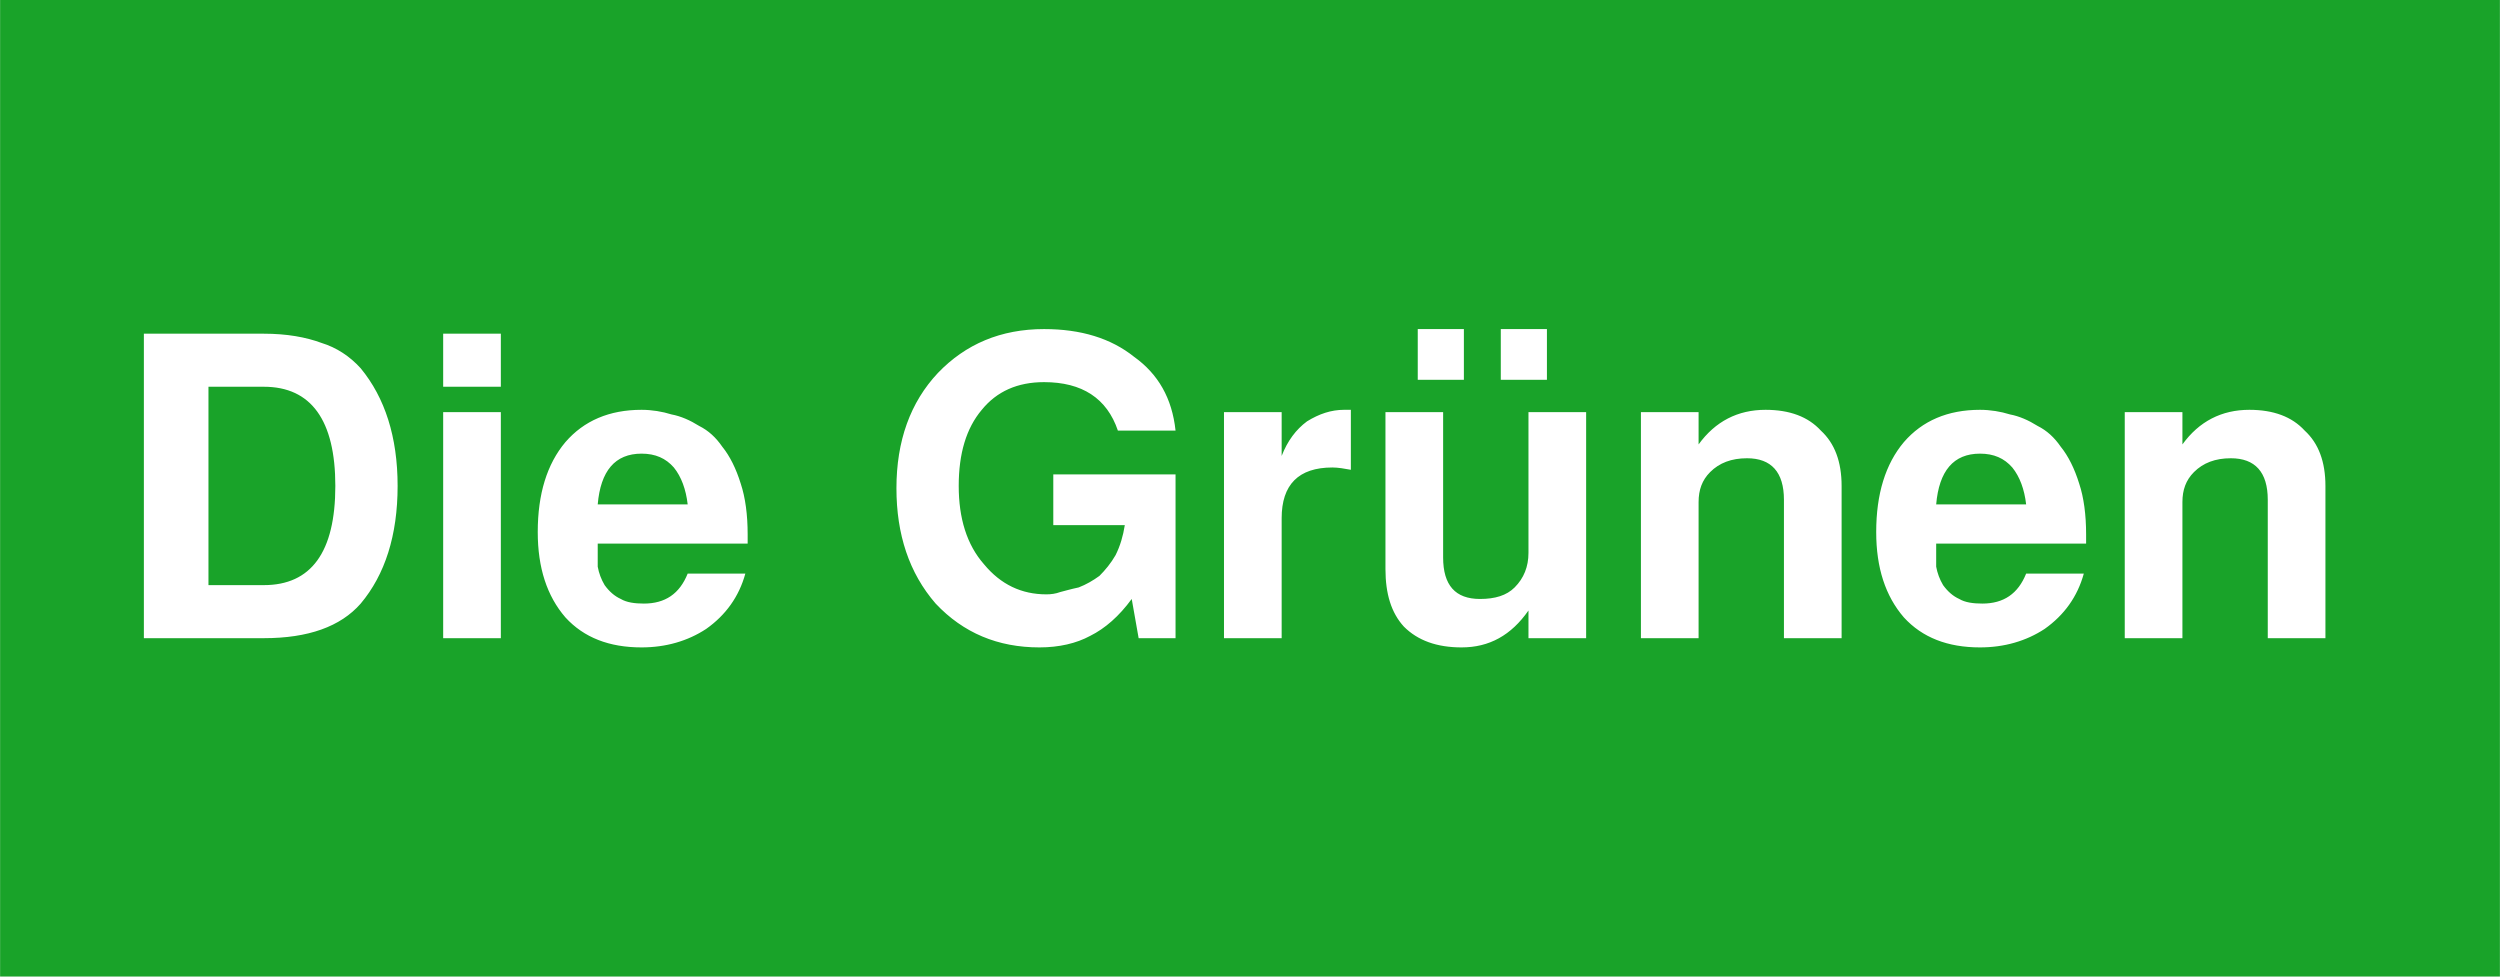
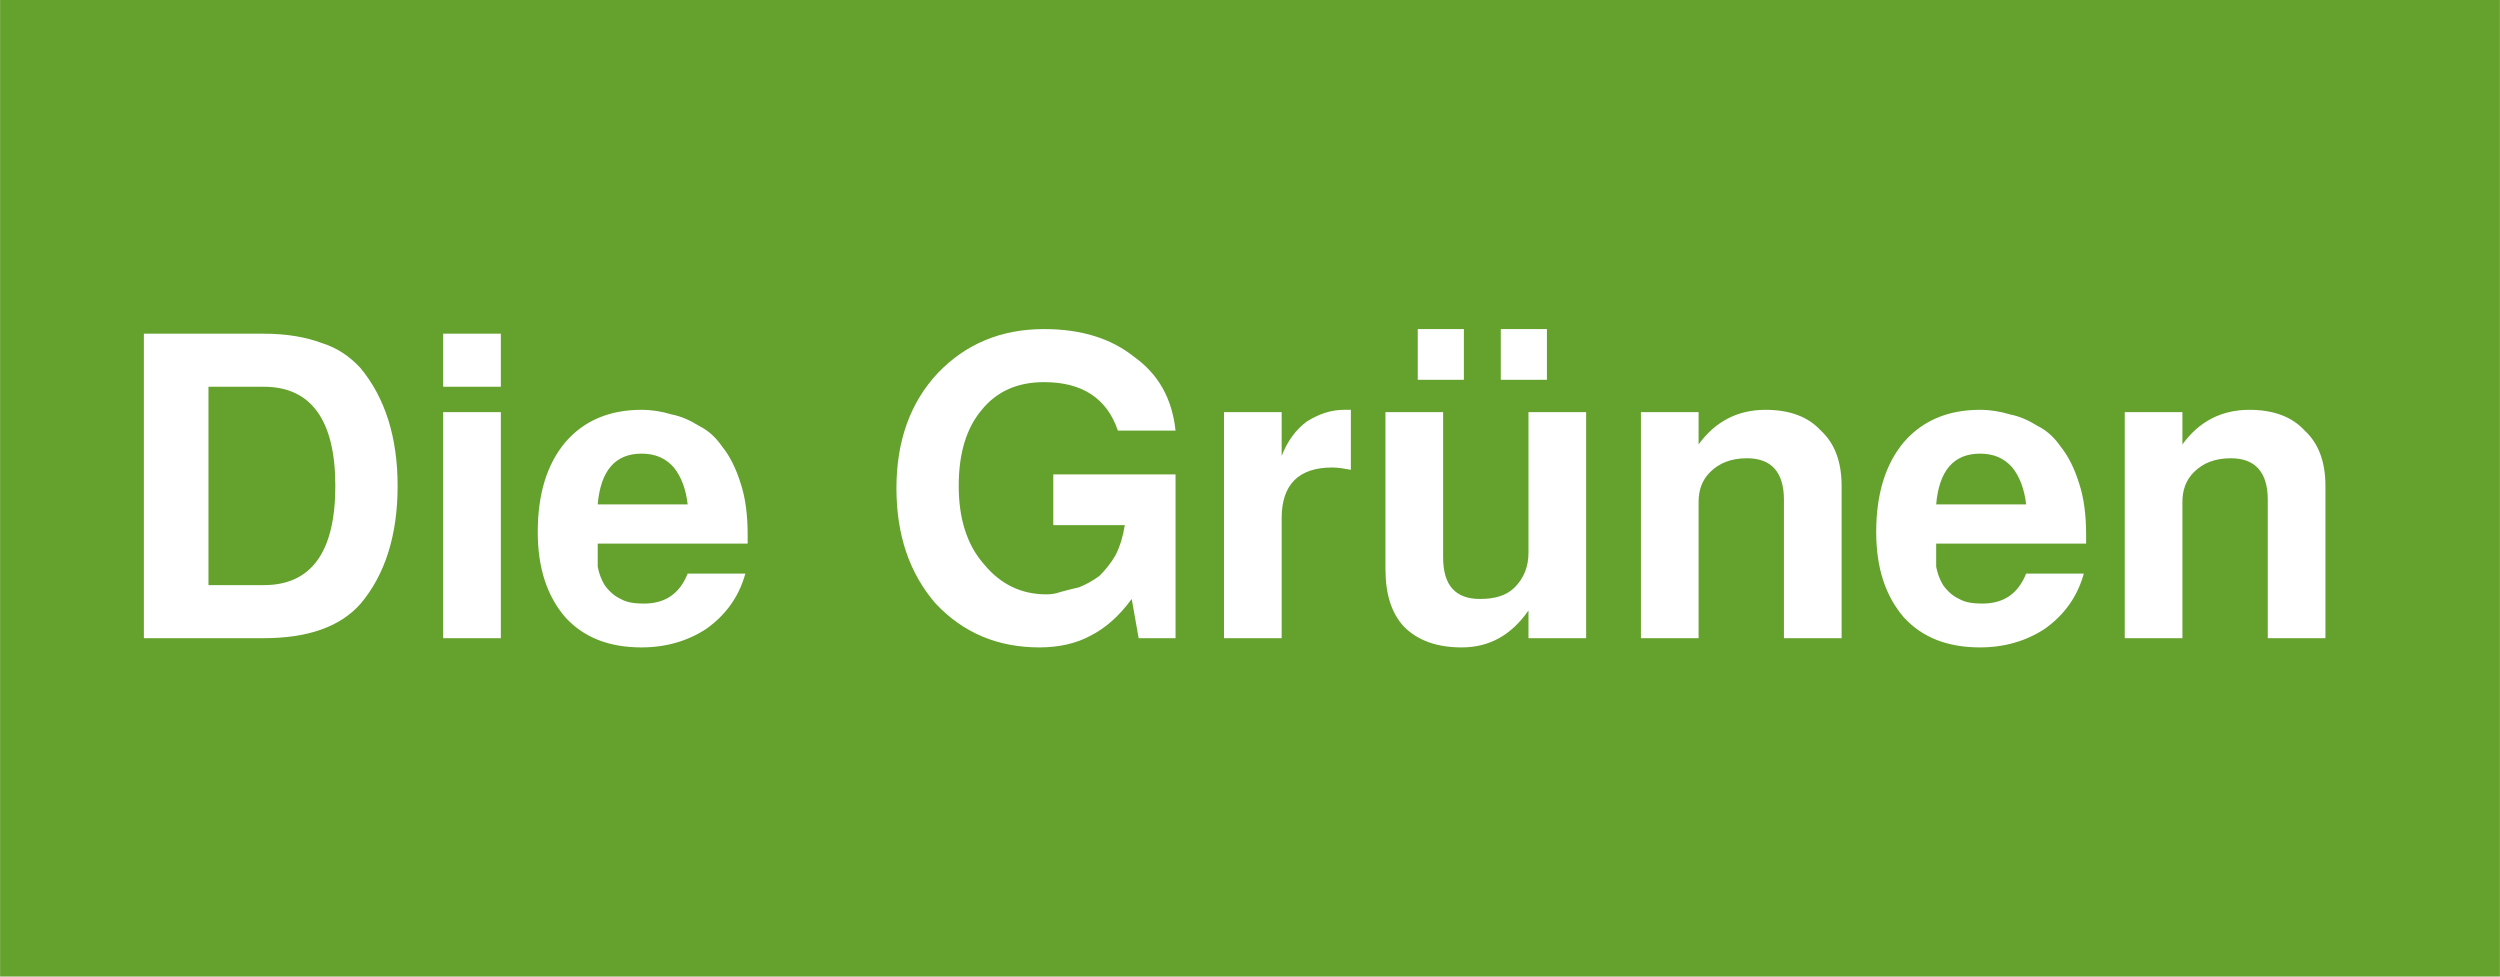
<svg xmlns="http://www.w3.org/2000/svg" width="64" height="25" viewBox="0 0 16.933 6.615" version="1.1" id="svg8">
  <defs id="defs2" />
  <g id="layer1" transform="translate(1.469982,-286.2904)">
-     <rect style="color:#000000;clip-rule:nonzero;display:inline;overflow:visible;visibility:visible;opacity:1;isolation:auto;mix-blend-mode:normal;color-interpolation:sRGB;color-interpolation-filters:linearRGB;solid-color:#000000;solid-opacity:1;fill:#19a329;fill-opacity:1;fill-rule:evenodd;stroke:none;stroke-width:0.33;stroke-linecap:butt;stroke-linejoin:miter;stroke-miterlimit:4;stroke-dasharray:none;stroke-dashoffset:0;stroke-opacity:1;color-rendering:auto;image-rendering:auto;shape-rendering:auto;text-rendering:auto;enable-background:accumulate" id="rect10" width="16.933" height="6.615" x="-1.47" y="286.29" />
+     <rect style="color:#000000;clip-rule:nonzero;display:inline;overflow:visible;visibility:visible;opacity:1;isolation:auto;mix-blend-mode:normal;color-interpolation:sRGB;color-interpolation-filters:linearRGB;solid-color:#000000;solid-opacity:1;fill:#64a12d;fill-opacity:1;fill-rule:evenodd;stroke:none;stroke-width:0.33;stroke-linecap:butt;stroke-linejoin:miter;stroke-miterlimit:4;stroke-dasharray:none;stroke-dashoffset:0;stroke-opacity:1;color-rendering:auto;image-rendering:auto;shape-rendering:auto;text-rendering:auto;enable-background:accumulate" id="rect10" width="16.933" height="6.615" x="-1.47" y="286.29" />
    <text xml:space="preserve" style="color:#000000;font-style:normal;font-variant:normal;font-weight:600;font-stretch:normal;font-size:9.878px;line-height:125%;font-family:FreeSans;-inkscape-font-specification:'FreeSans Semi-Bold';text-indent:0;text-align:start;text-decoration:none;text-decoration-line:none;text-decoration-style:solid;text-decoration-color:#000000;letter-spacing:normal;word-spacing:normal;text-transform:none;writing-mode:lr-tb;direction:ltr;baseline-shift:baseline;text-anchor:start;white-space:normal;clip-rule:nonzero;display:inline;overflow:visible;visibility:visible;opacity:1;isolation:auto;mix-blend-mode:normal;color-interpolation:sRGB;color-interpolation-filters:linearRGB;solid-color:#000000;solid-opacity:1;fill:#19a329;fill-opacity:1;fill-rule:evenodd;stroke:none;stroke-width:0.33;stroke-linecap:butt;stroke-linejoin:miter;stroke-miterlimit:4;stroke-dasharray:none;stroke-dashoffset:0;stroke-opacity:1;color-rendering:auto;image-rendering:auto;shape-rendering:auto;text-rendering:auto;enable-background:accumulate" x="-0.716" y="290.614" id="text819">
      <tspan id="tspan817" x="-0.716" y="290.614" style="font-style:normal;font-variant:normal;font-weight:bold;font-stretch:normal;font-size:2.822px;font-family:FreeSans;-inkscape-font-specification:'FreeSans Bold';fill:#ffffff;fill-opacity:1;stroke-width:0.33">Die Grünen</tspan>
    </text>
  </g>
</svg>
